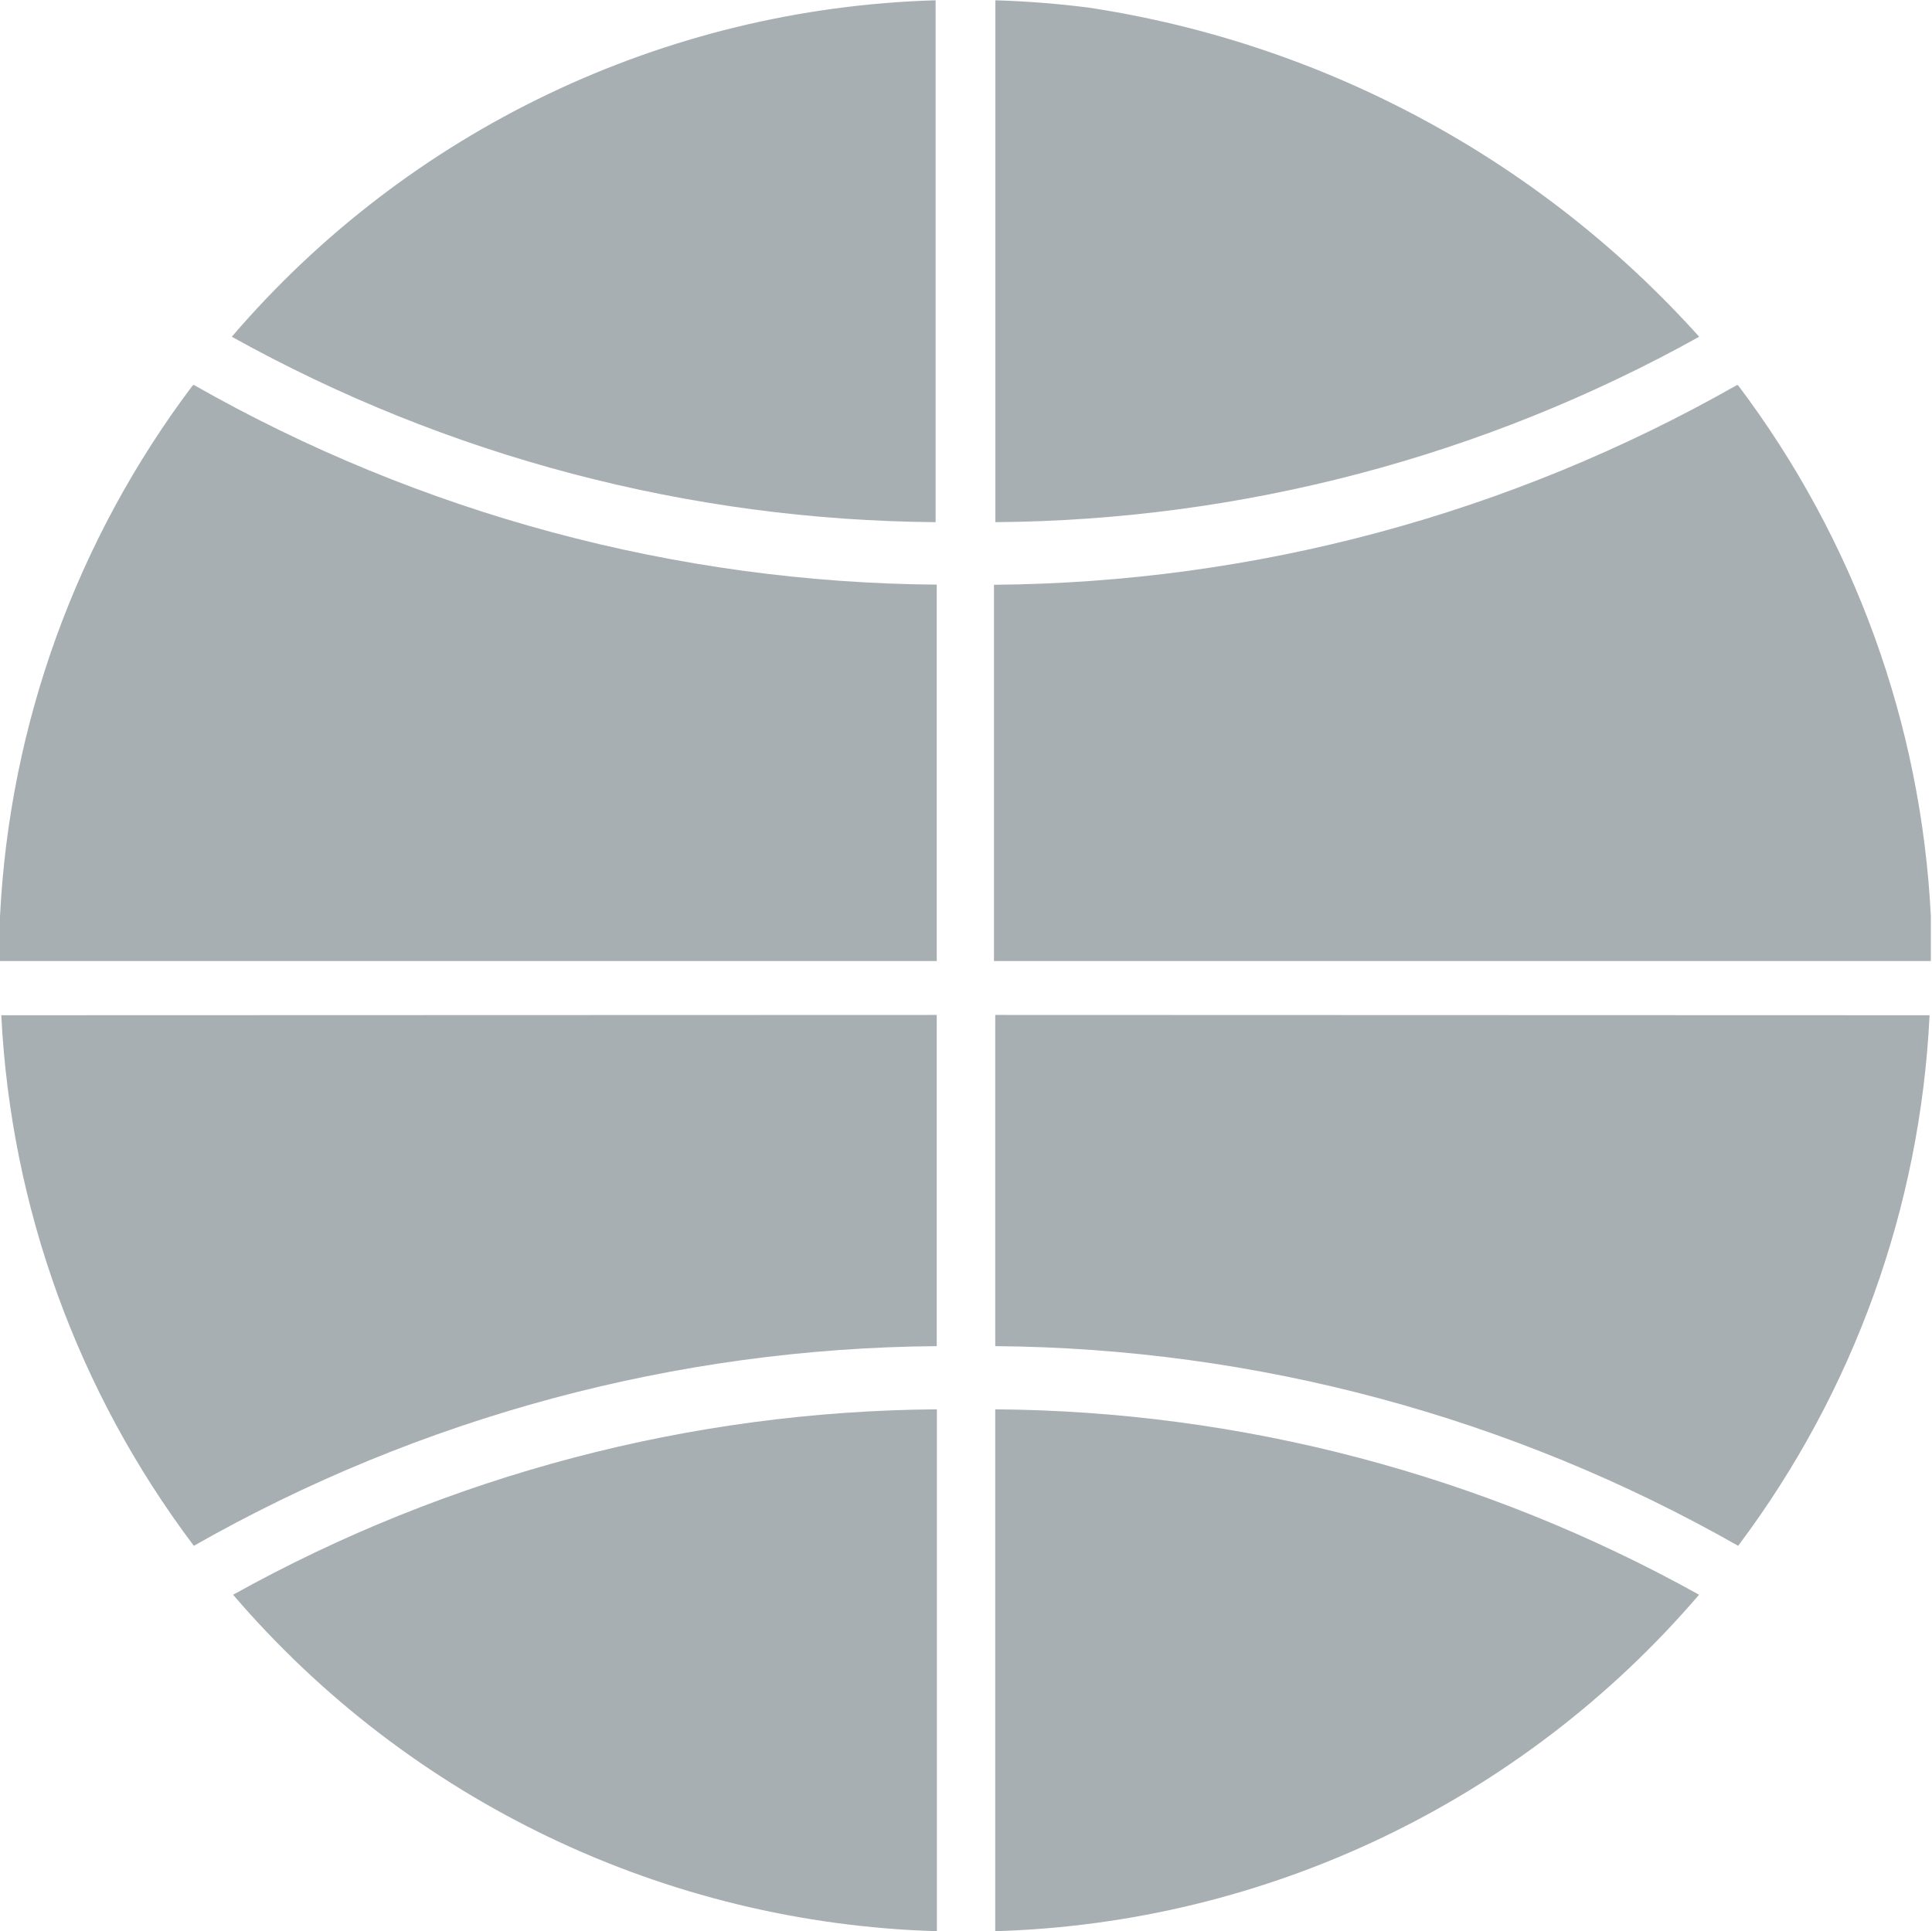
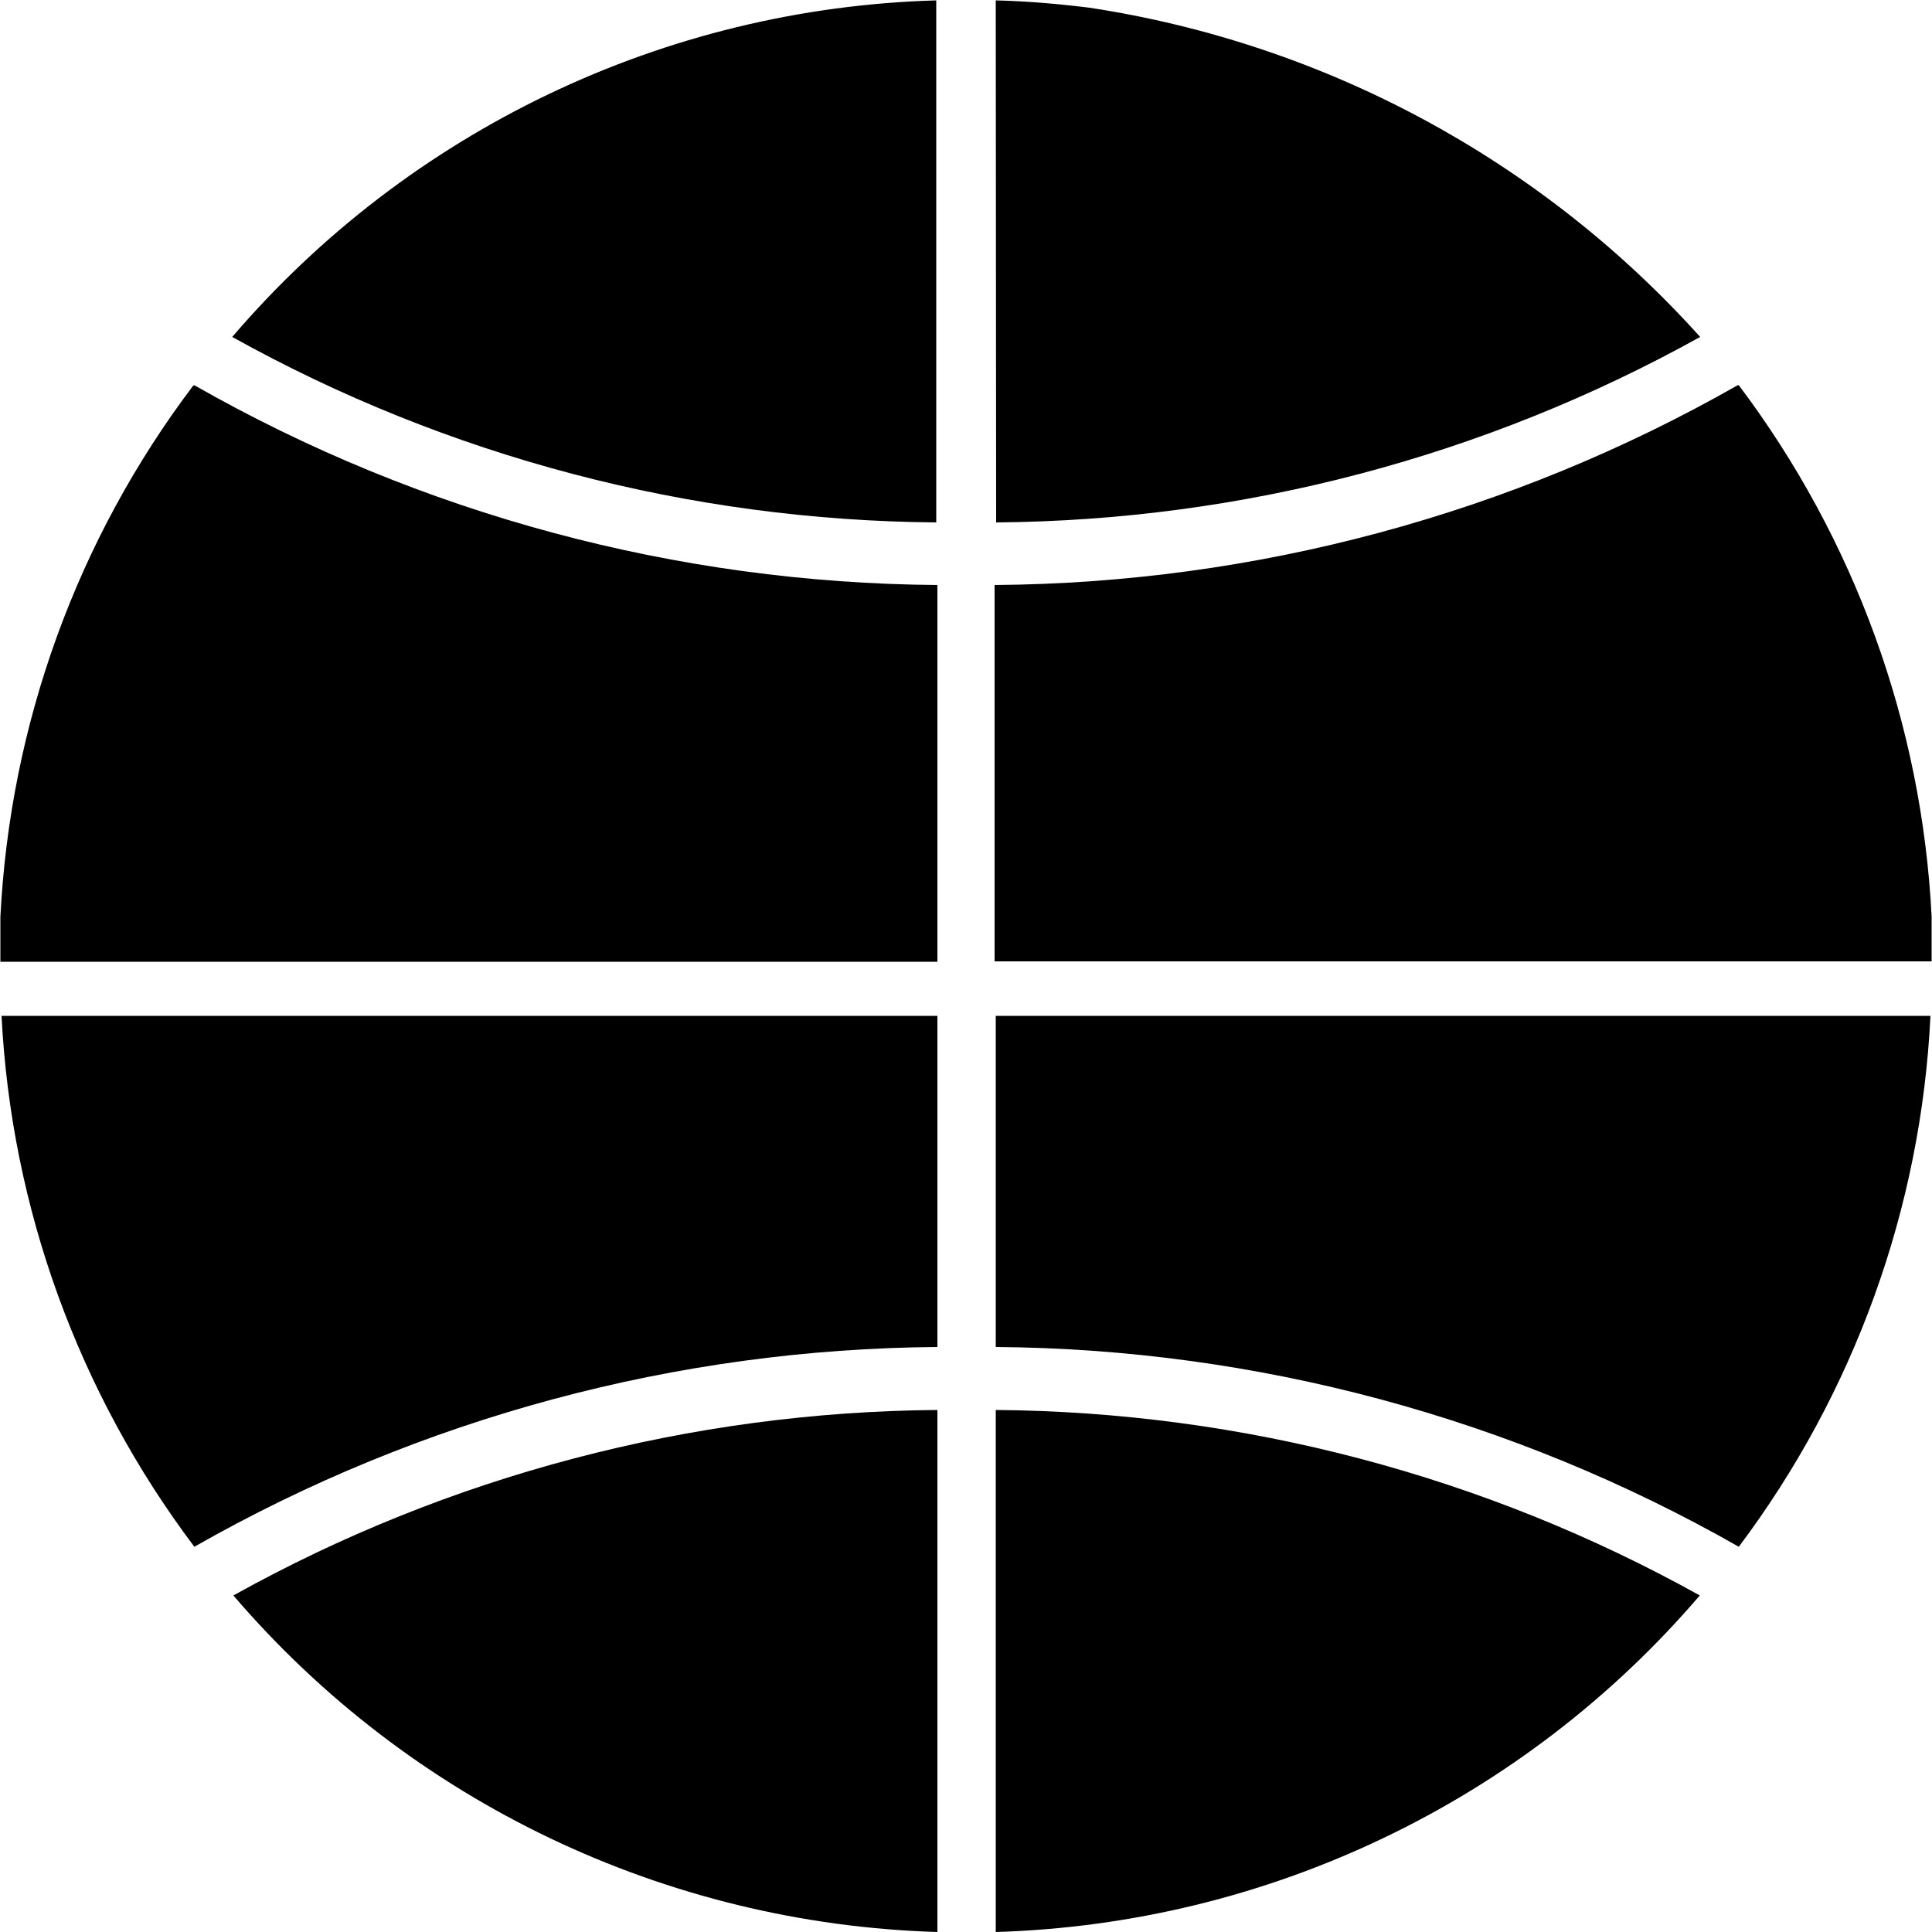
- <svg xmlns="http://www.w3.org/2000/svg" viewBox="1719.904 17 13.544 13.538">
-   <defs>
-     <style>
-       .cls-1 {
-         fill: #a8afb3;
-       }
-     </style>
-   </defs>
-   <path id="Path_64" data-name="Path 64" class="cls-1" d="M67.942,73.461a10.7,10.7,0,0,0,5.208,1.4V77.5H66.583v-.313a6.738,6.738,0,0,1,1.351-3.723m5.208-2.7a6.755,6.755,0,0,0-4.934,2.359,10.306,10.306,0,0,0,4.934,1.3Zm6.968,7.116A6.733,6.733,0,0,1,78.768,81.6a10.7,10.7,0,0,0-5.208-1.4V77.878Zm-1.351-4.418a10.7,10.7,0,0,1-5.208,1.4V77.5h6.568v-.313a6.736,6.736,0,0,0-1.351-3.723m-5.208-2.7q.334.01.659.052a7.206,7.206,0,0,1,4.276,2.307,10.308,10.308,0,0,1-4.934,1.3V70.762Zm0,13.538a6.757,6.757,0,0,0,4.934-2.359,10.3,10.3,0,0,0-4.934-1.3Zm-.409,0a6.756,6.756,0,0,1-4.934-2.359,10.3,10.3,0,0,1,4.934-1.3Zm-6.559-6.422A6.734,6.734,0,0,0,67.942,81.6a10.7,10.7,0,0,1,5.208-1.4V77.878Z" transform="translate(1653.321 -53.762)" />
+ <svg xmlns="http://www.w3.org/2000/svg" version="1.1" id="Ebene_1" x="0px" y="0px" viewBox="0 0 500 500" style="enable-background:new 0 0 500 500;" xml:space="preserve">
+   <path id="Path_64" d="M50.3,99.7c58.6,33.4,124.9,51.2,192.3,51.7v97.5H0.1v-11.6C2.6,187.5,19.9,139.6,50,99.8 M242.3,0.1  C172,2.1,105.8,33.8,60.1,87.2c55.7,31,118.4,47.5,182.2,48V0.1z M499.6,262.9c-2.4,49.7-19.7,97.6-49.6,137.4  c-58.6-33.4-124.9-51.2-192.3-51.7v-85.7L499.6,262.9z M449.7,99.7c-58.6,33.4-124.9,51.2-192.3,51.7v97.4h242.5v-11.6  c-2.5-49.8-19.9-97.7-49.9-137.5 M257.7,0.1c8.2,0.2,16.3,0.9,24.3,1.9C343,11.3,398.8,41.4,440,87.2c-55.8,31-118.4,47.5-182.2,48  L257.7,0.1L257.7,0.1z M257.7,500c70.3-2.1,136.5-33.7,182.2-87.1c-55.7-31-118.4-47.5-182.2-48V500z M242.6,500  c-70.3-2.1-136.5-33.7-182.2-87.1c55.7-31,118.4-47.5,182.2-48V500z M0.4,262.9c2.5,49.7,19.9,97.6,49.9,137.4  c58.6-33.4,124.9-51.2,192.3-51.7v-85.7L0.4,262.9z" />
</svg>
